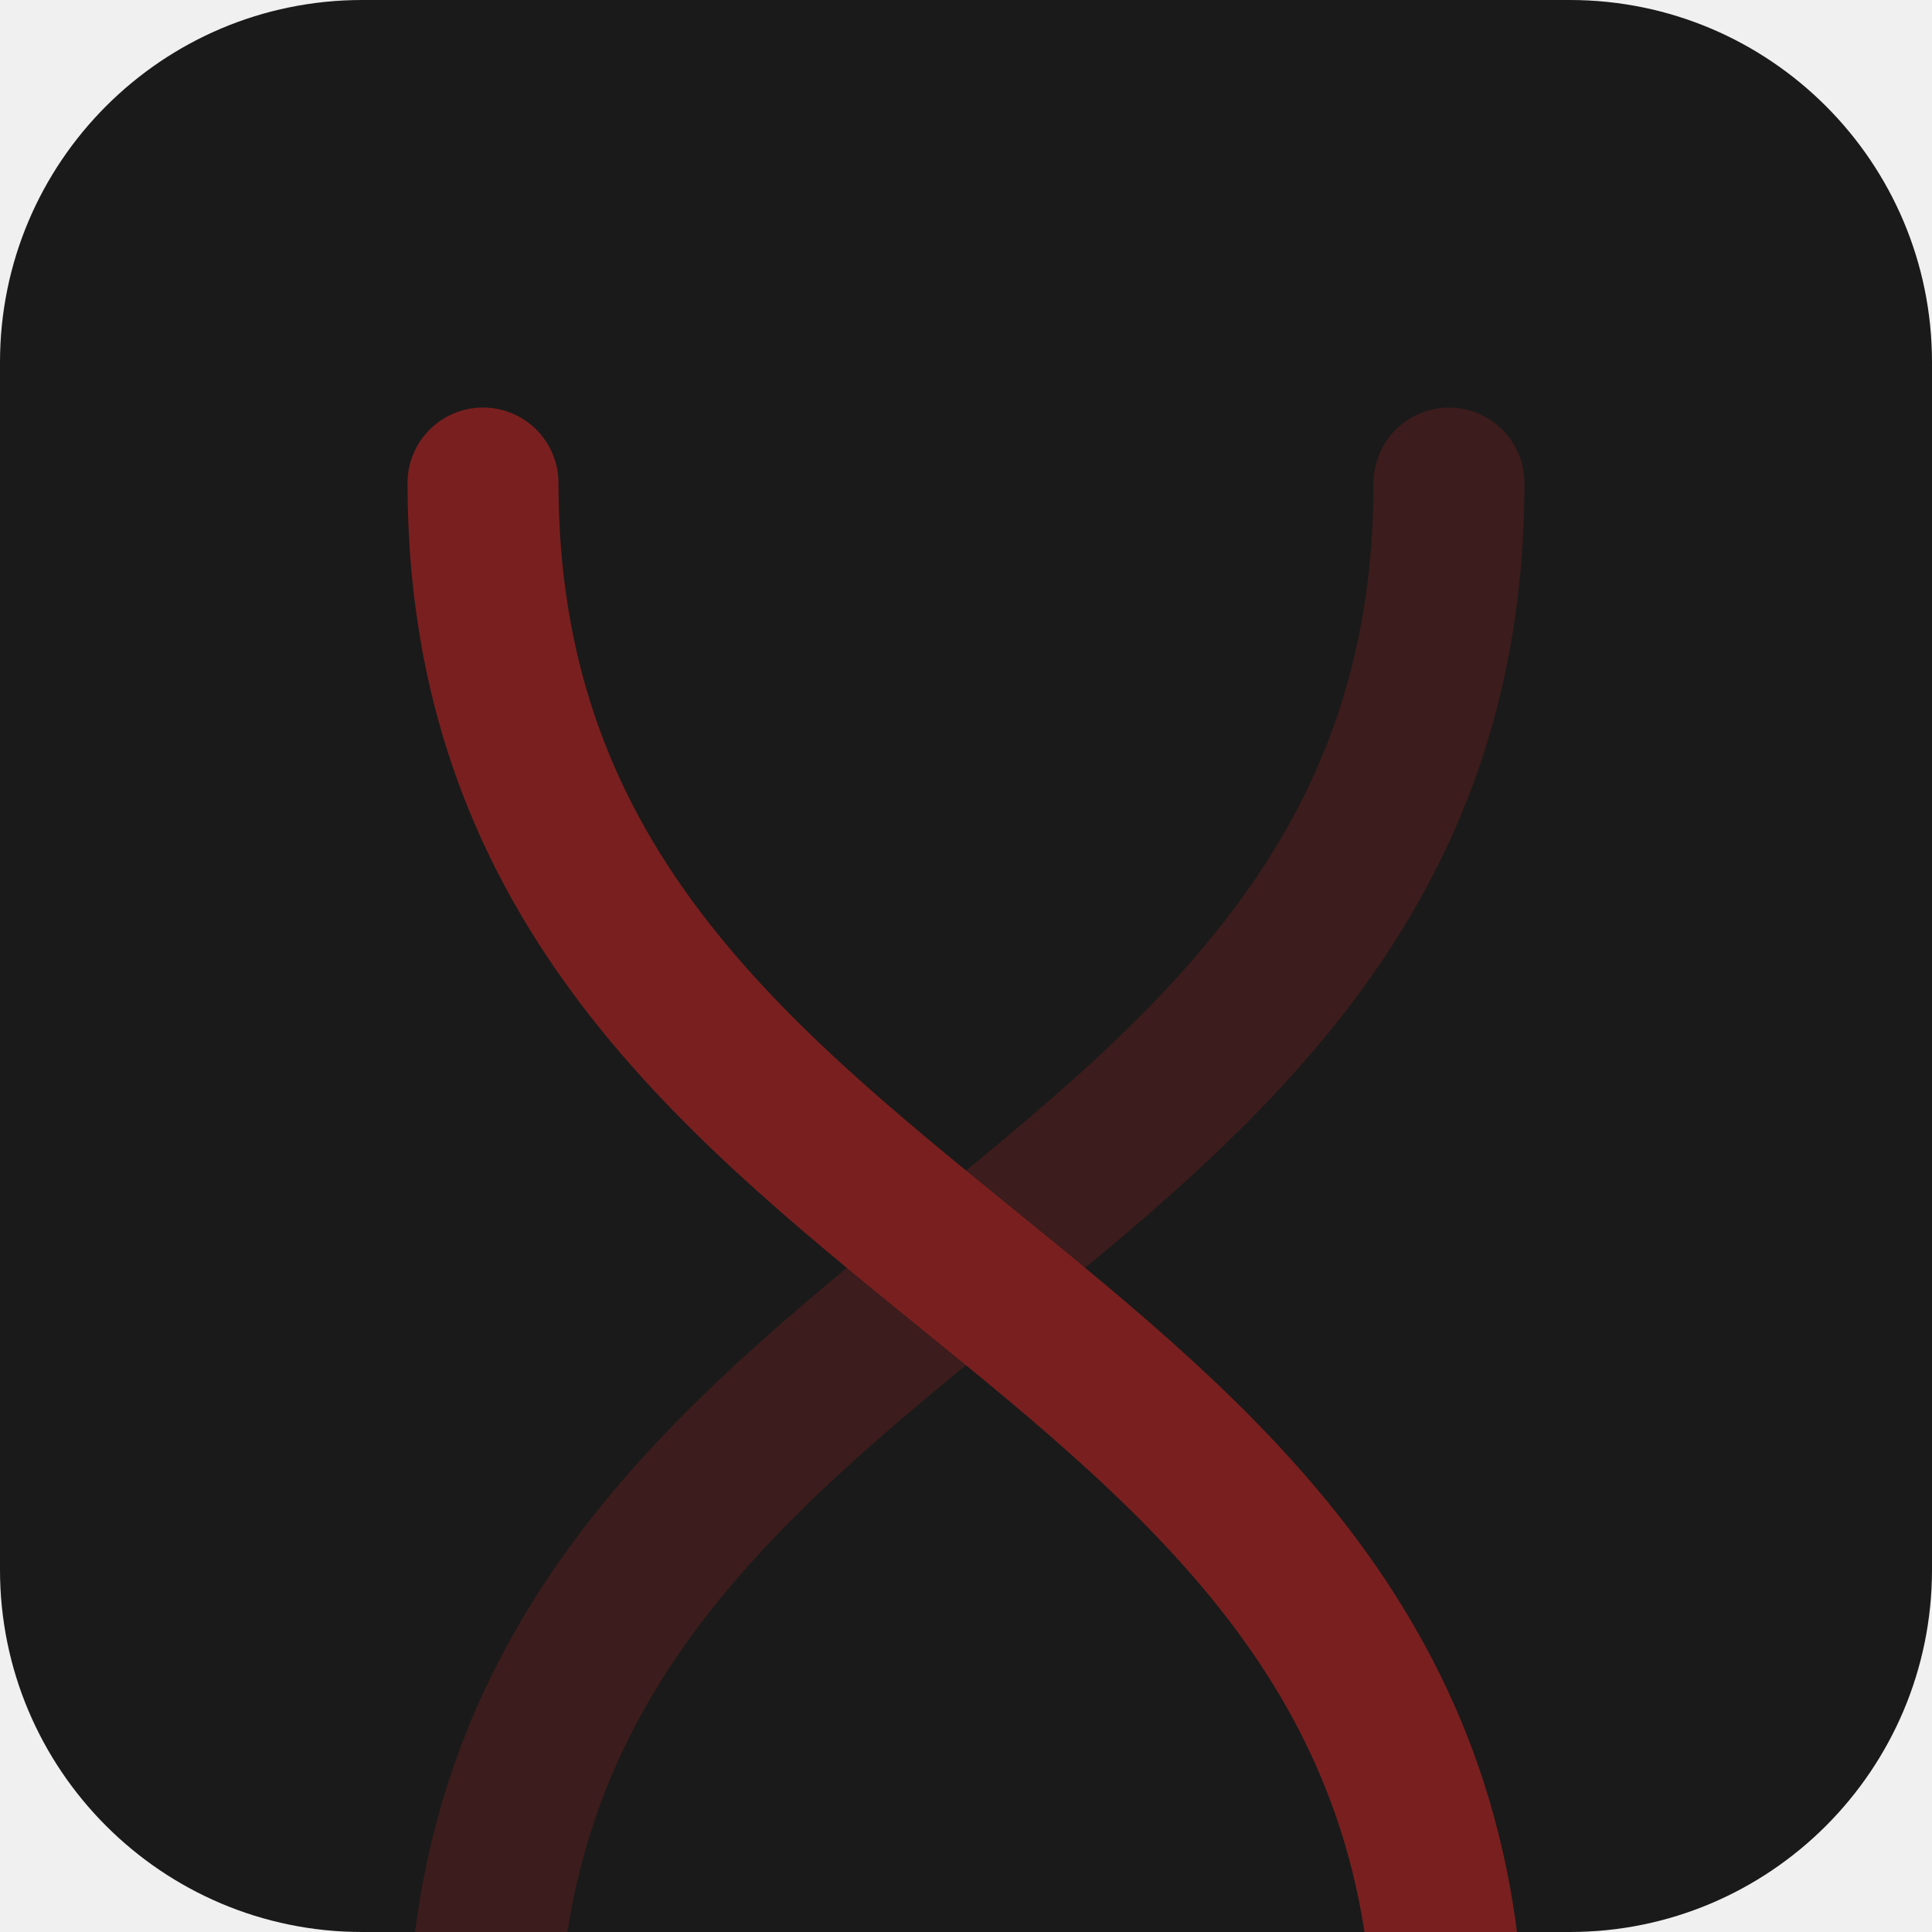
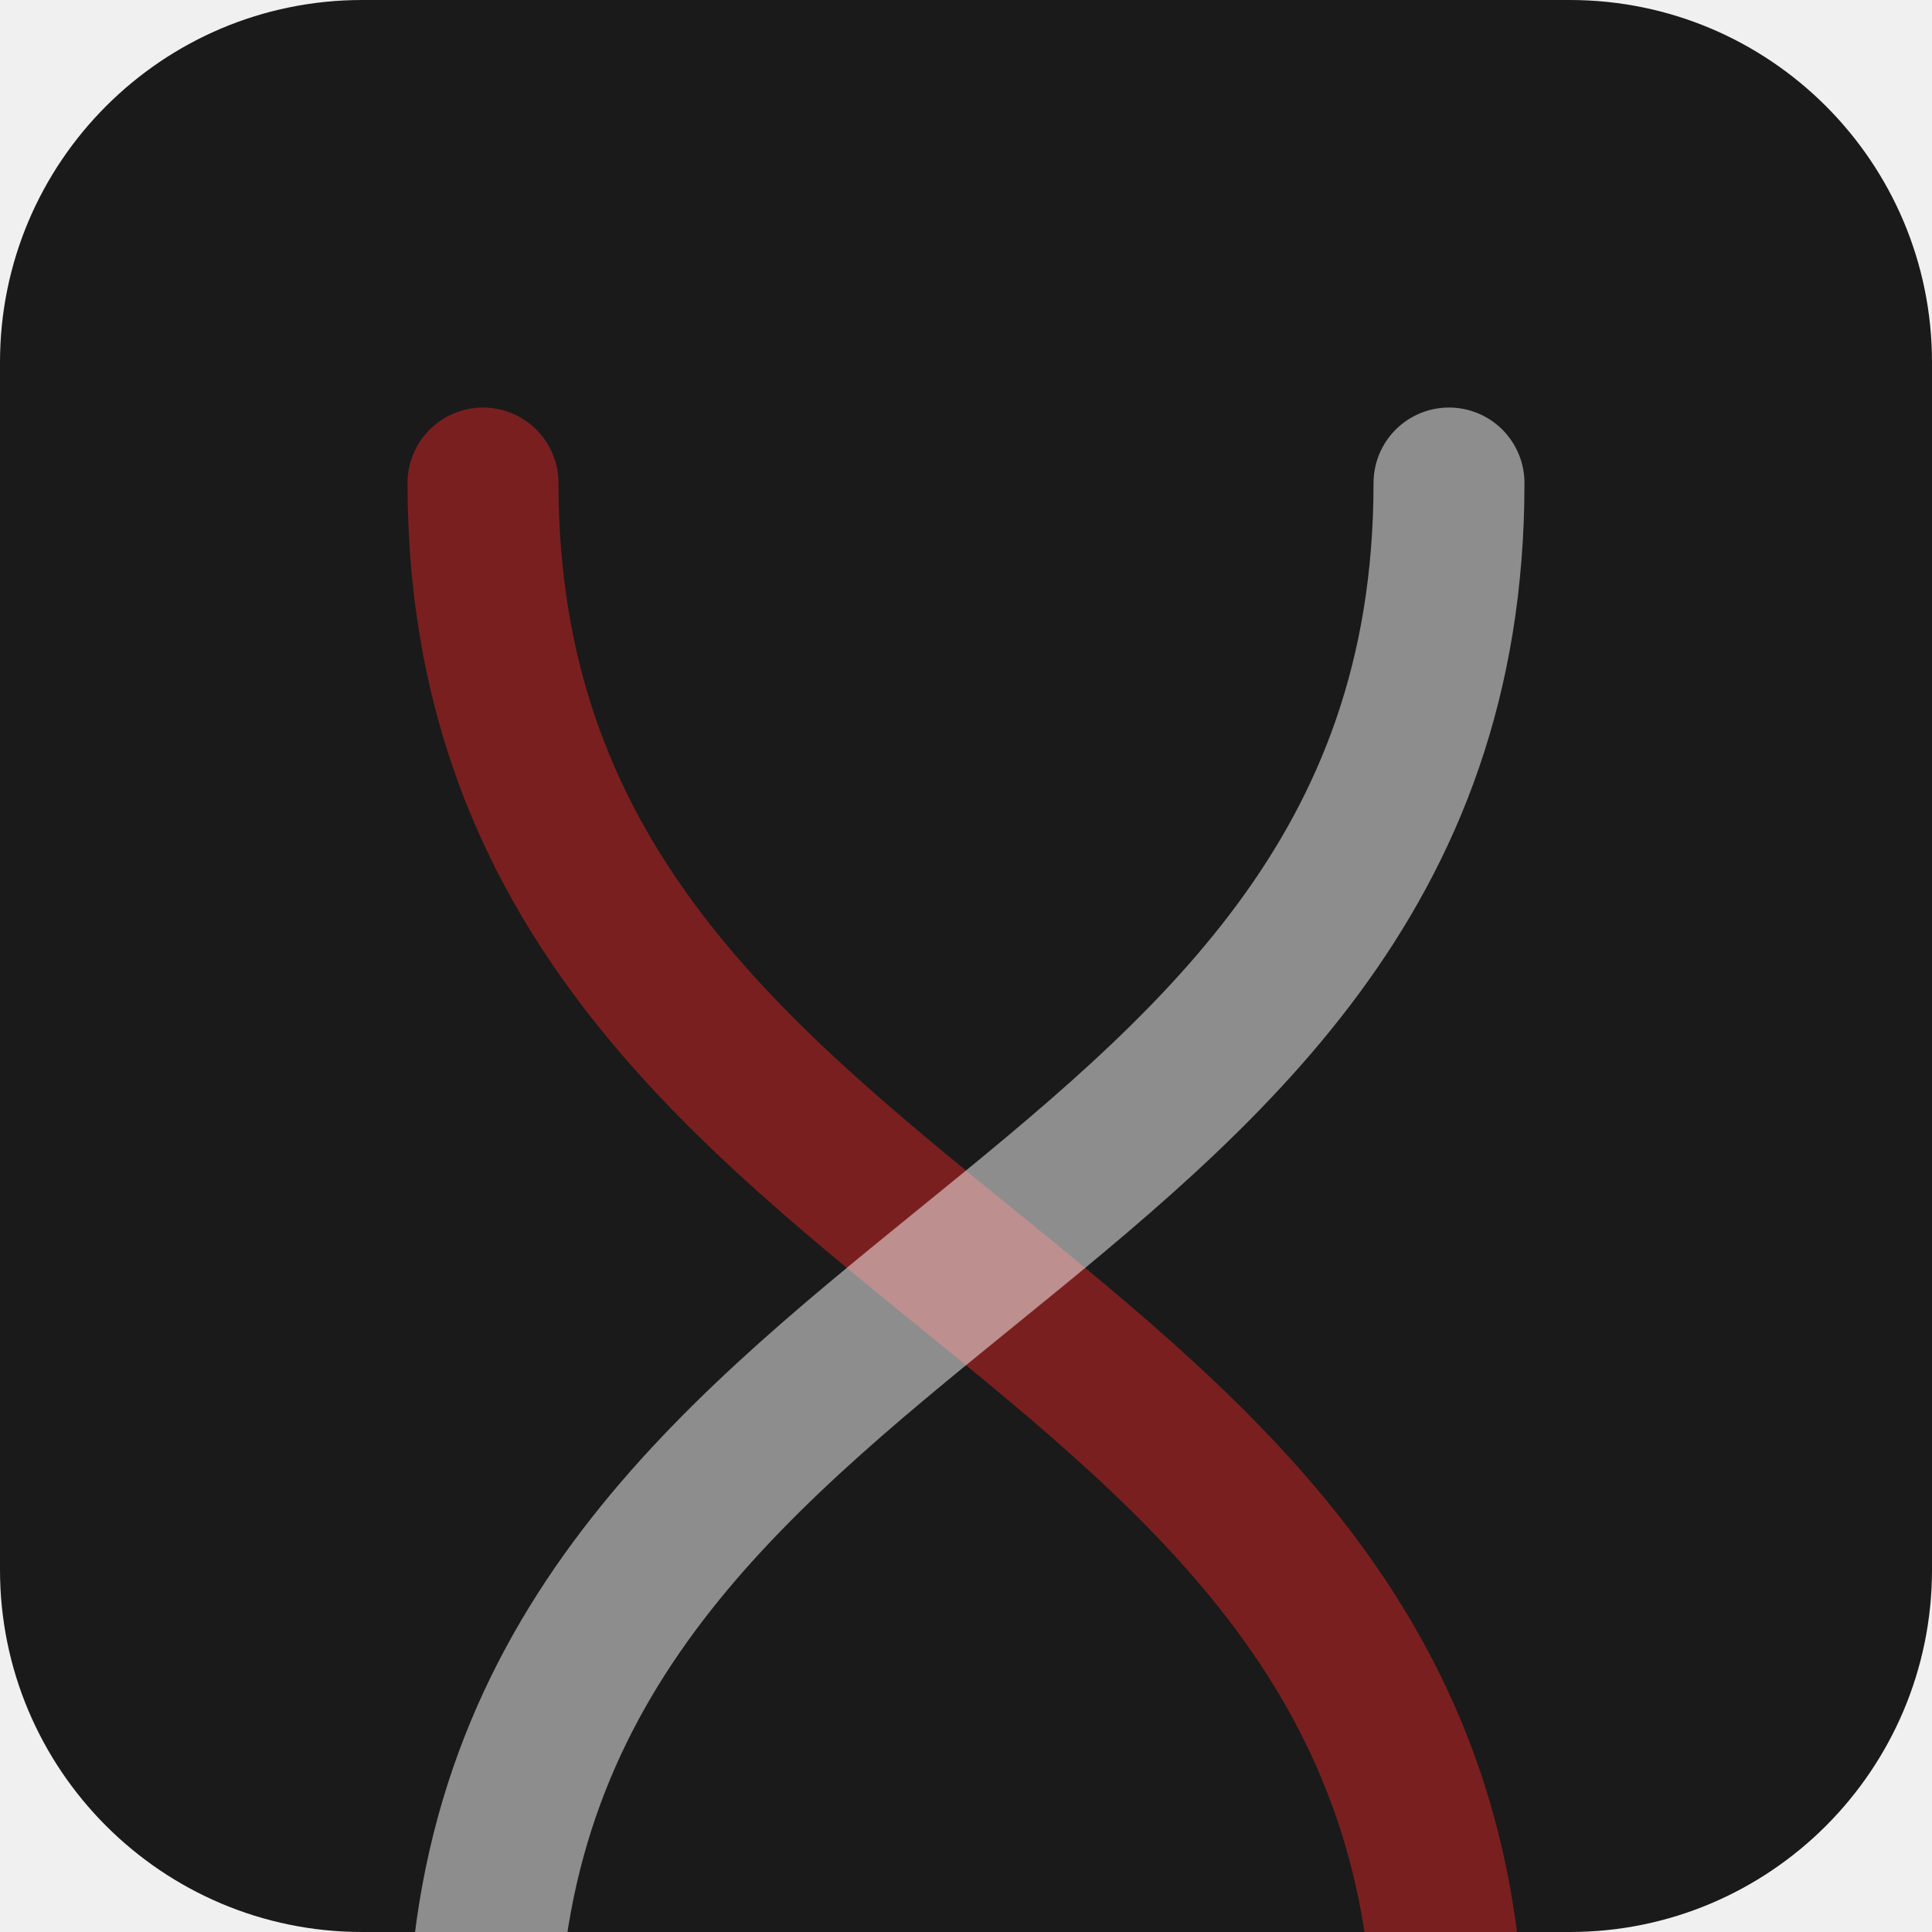
<svg xmlns="http://www.w3.org/2000/svg" width="512" height="512" viewBox="0 0 512 512">
  <rect width="512" height="512" rx="96" fill="#1A1A1A" />
  <g transform="translate(96, 96)">
    <path d="M32 32 C 32 240, 288 240, 288 448" stroke="#7A1F1F" stroke-width="40" fill="none" stroke-linecap="round" />
-     <path d="M288 32 C 288 240, 32 240, 32 448" stroke="#7A1F1F" stroke-width="40" fill="none" stroke-linecap="round" opacity="0.35" />
+     <path d="M288 32 C 288 240, 32 240, 32 448" stroke="#FFFFFF" stroke-width="40" fill="none" stroke-linecap="round" opacity="0.5" />
  </g>
</svg>
